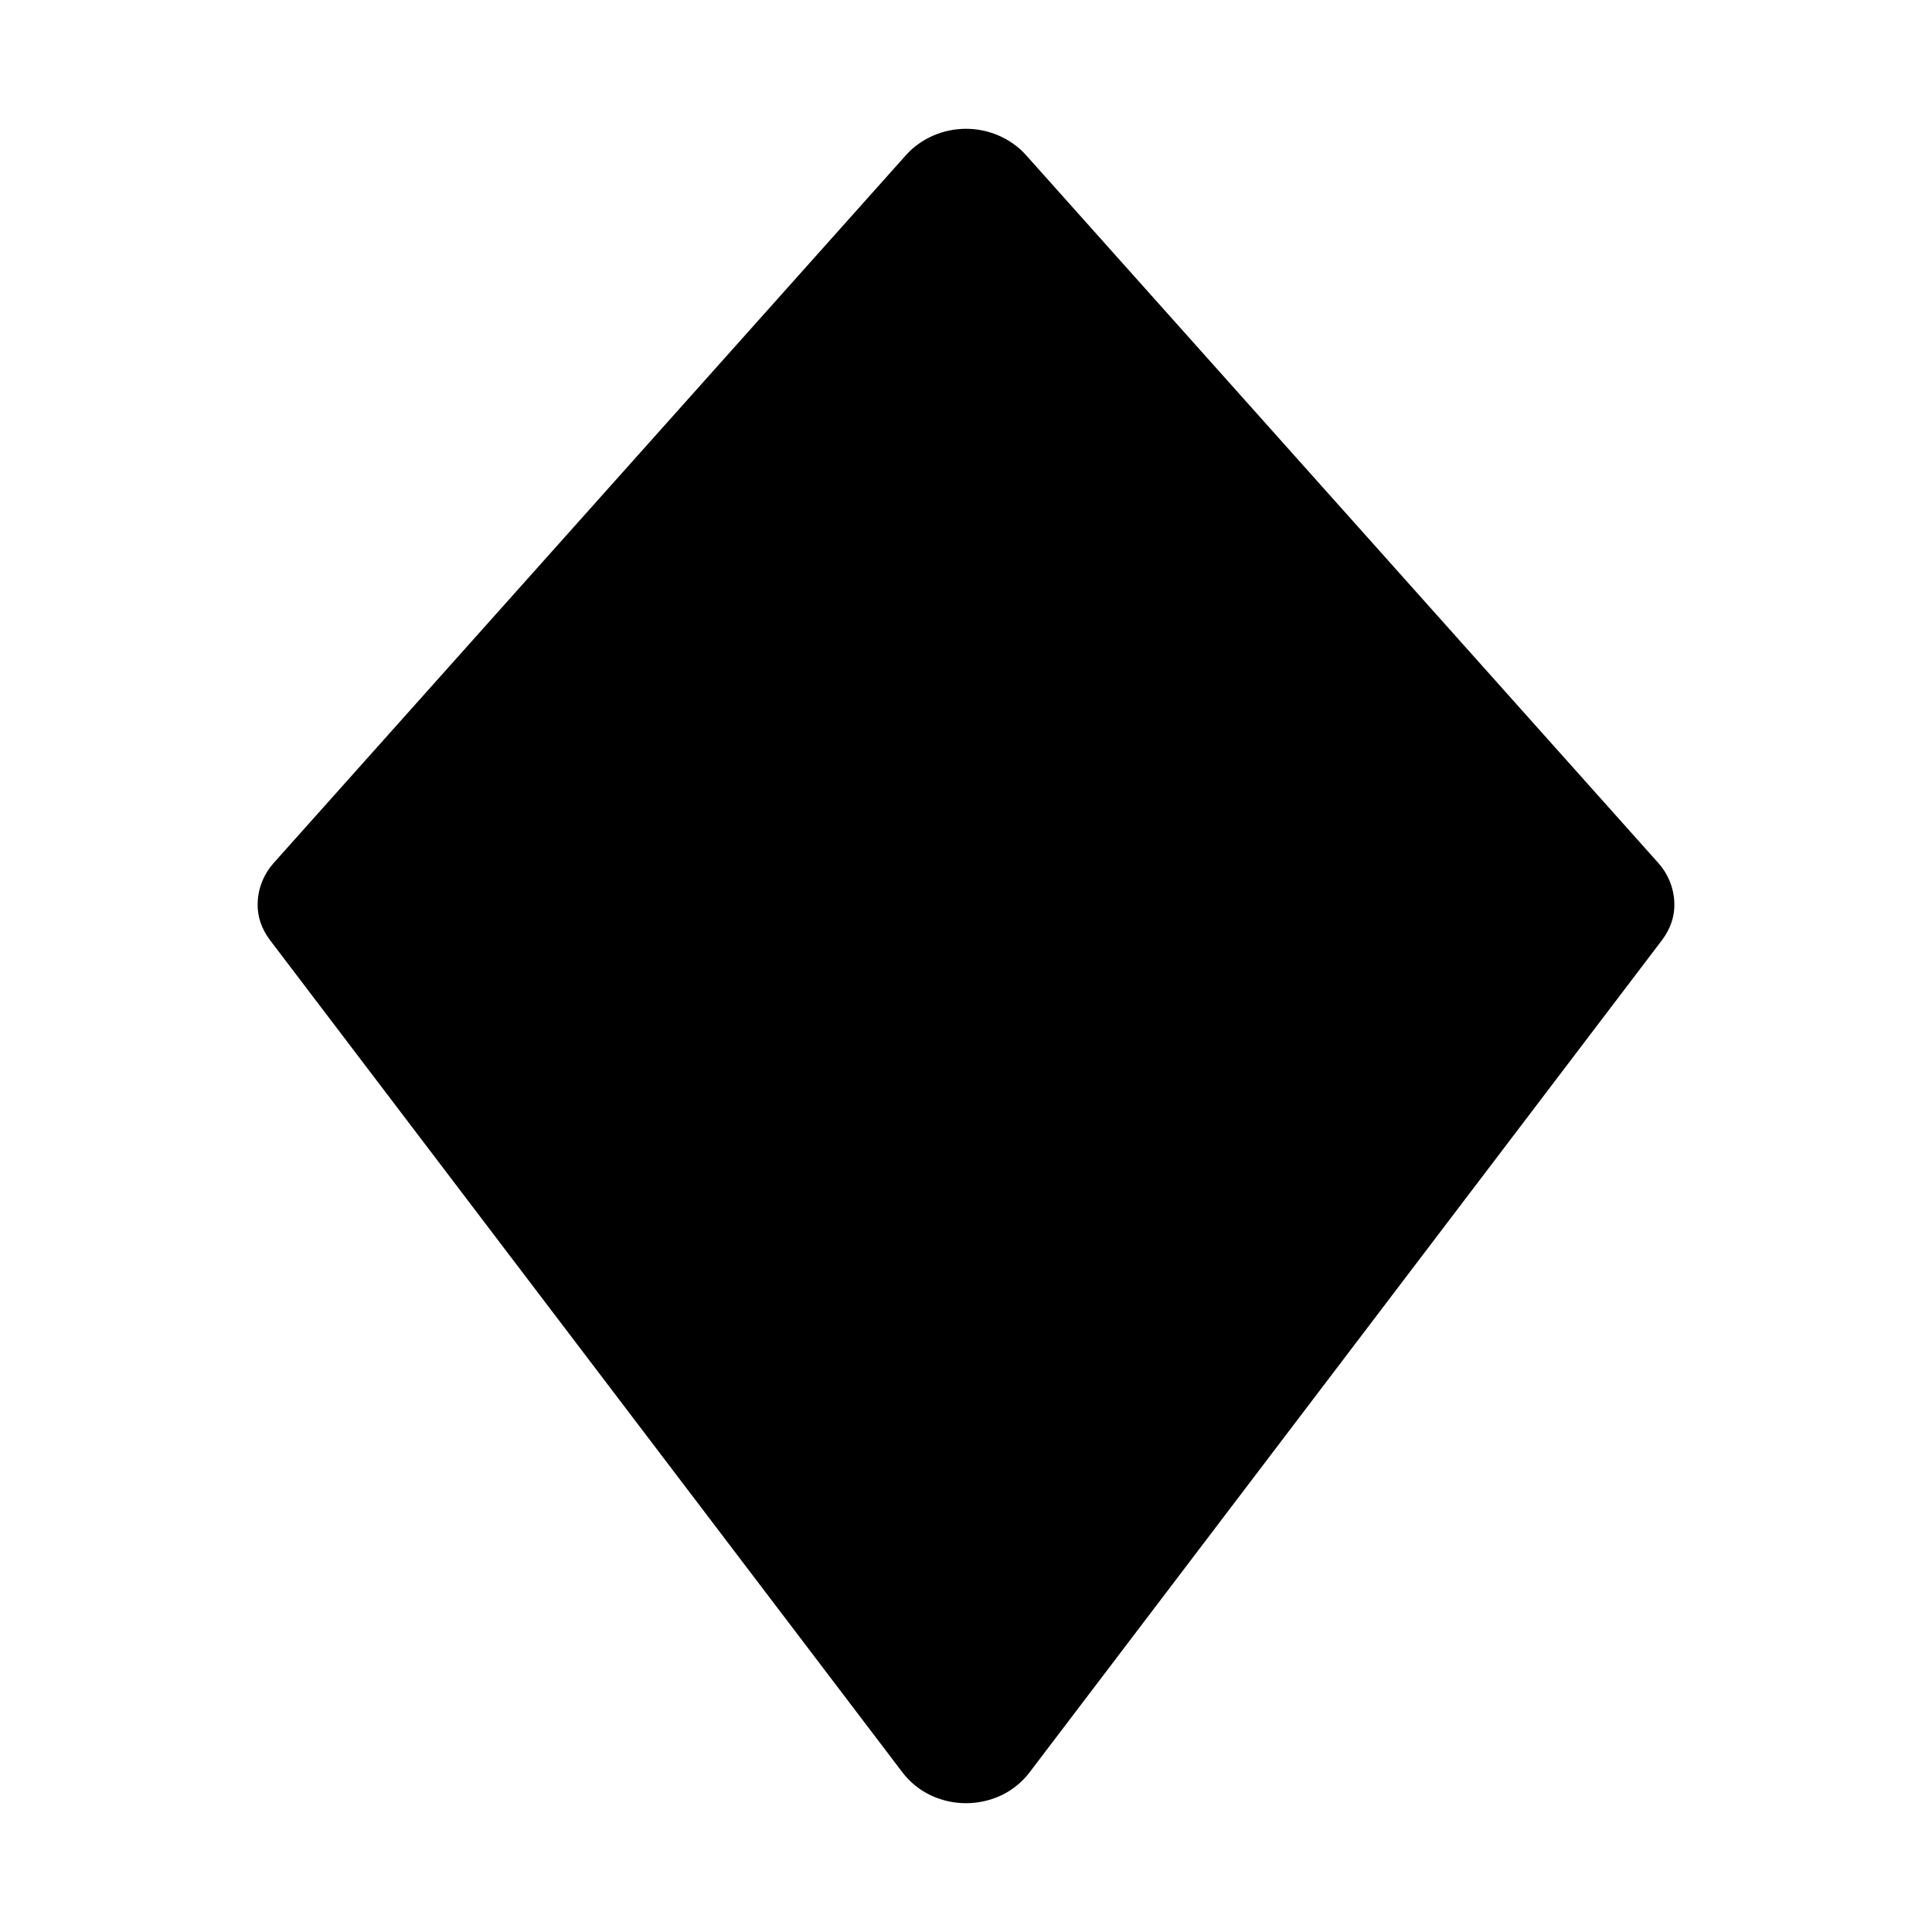
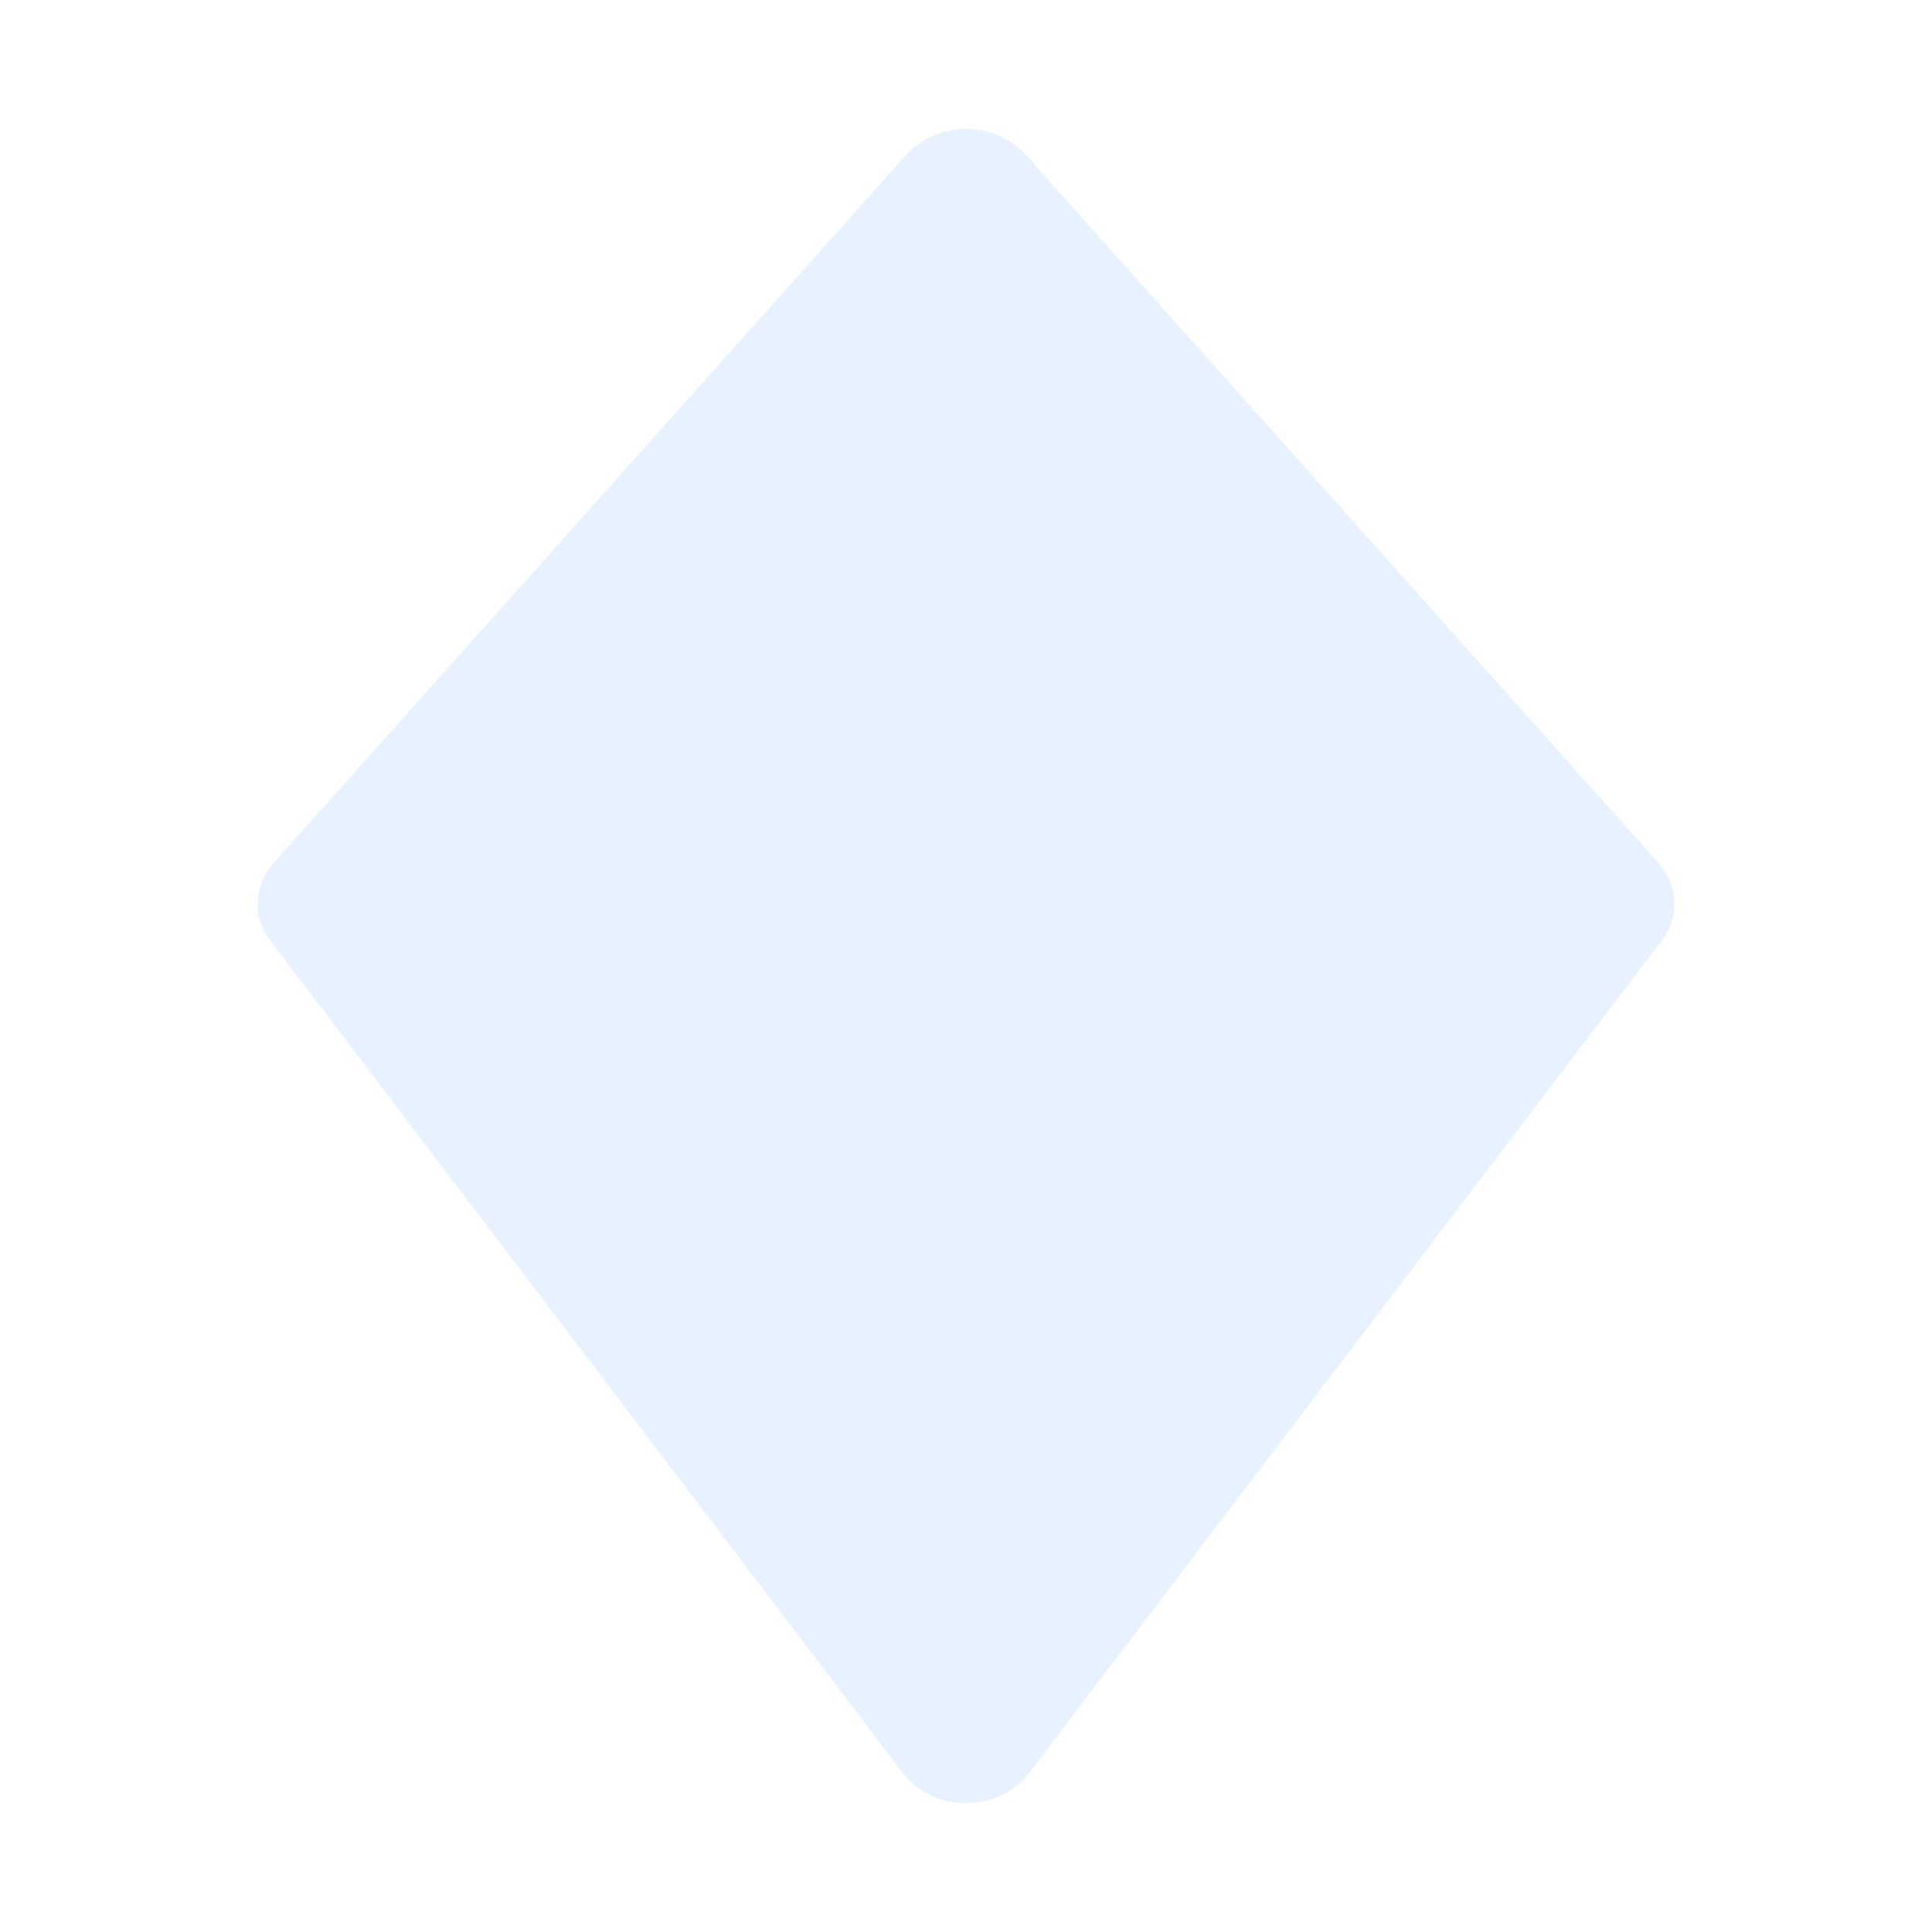
<svg xmlns="http://www.w3.org/2000/svg" width="15" height="15" viewBox="0 0 15 15" id="diamond">
-   <path d="M7.037 1.201L2.125 6.7C2.05 6.784 2.006 6.89 2.001 7C1.995 7.11 2.029 7.21 2.097 7.3L7.006 13.76C7.062 13.834 7.136 13.895 7.222 13.937C7.308 13.978 7.403 14 7.5 14C7.597 14 7.692 13.978 7.778 13.937C7.864 13.895 7.938 13.834 7.994 13.76L12.903 7.3C12.971 7.21 13.005 7.11 12.999 7C12.994 6.89 12.95 6.784 12.875 6.7L7.963 1.201C7.906 1.138 7.835 1.088 7.755 1.053C7.675 1.018 7.588 1 7.5 1C7.412 1 7.325 1.018 7.245 1.053C7.165 1.088 7.094 1.138 7.037 1.201Z" />
+   <path d="M7.037 1.201L2.125 6.7C2.05 6.784 2.006 6.89 2.001 7C1.995 7.11 2.029 7.21 2.097 7.3L7.006 13.76C7.062 13.834 7.136 13.895 7.222 13.937C7.308 13.978 7.403 14 7.5 14C7.597 14 7.692 13.978 7.778 13.937C7.864 13.895 7.938 13.834 7.994 13.76L12.903 7.3C12.971 7.21 13.005 7.11 12.999 7C12.994 6.89 12.95 6.784 12.875 6.7L7.963 1.201C7.906 1.138 7.835 1.088 7.755 1.053C7.675 1.018 7.588 1 7.5 1C7.412 1 7.325 1.018 7.245 1.053C7.165 1.088 7.094 1.138 7.037 1.201Z" fill="#E8F1FF" />
</svg>
